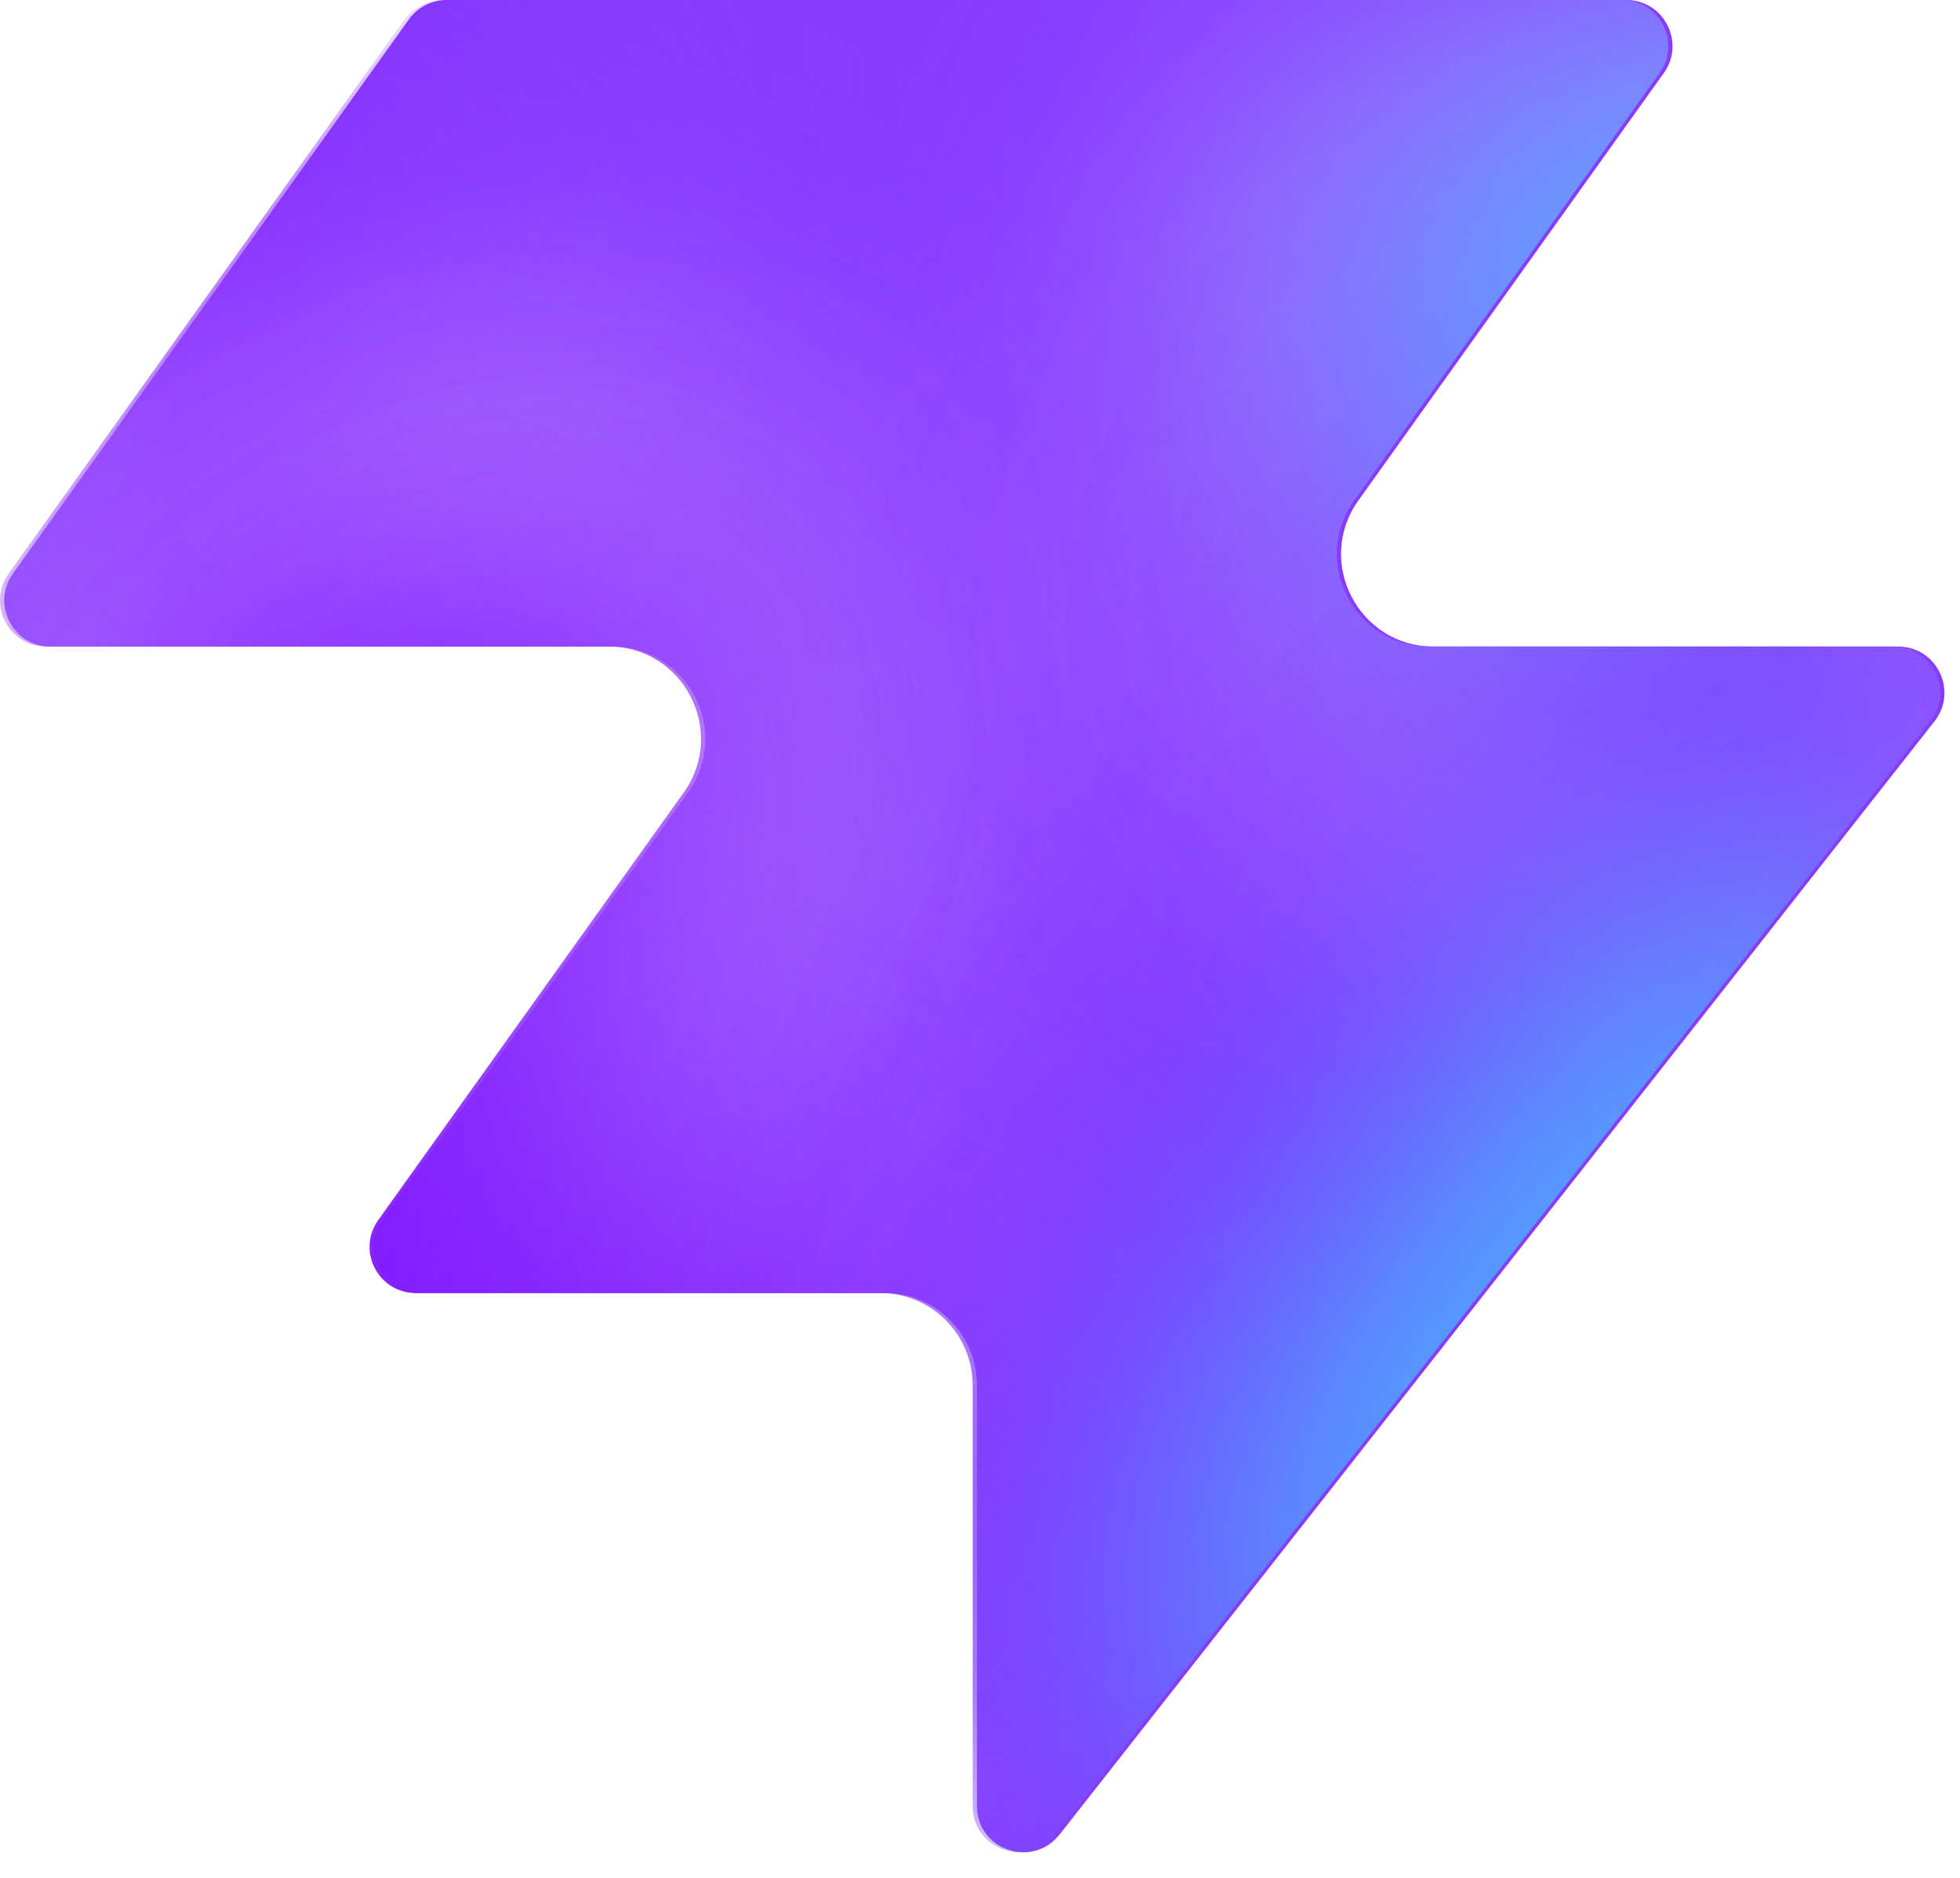
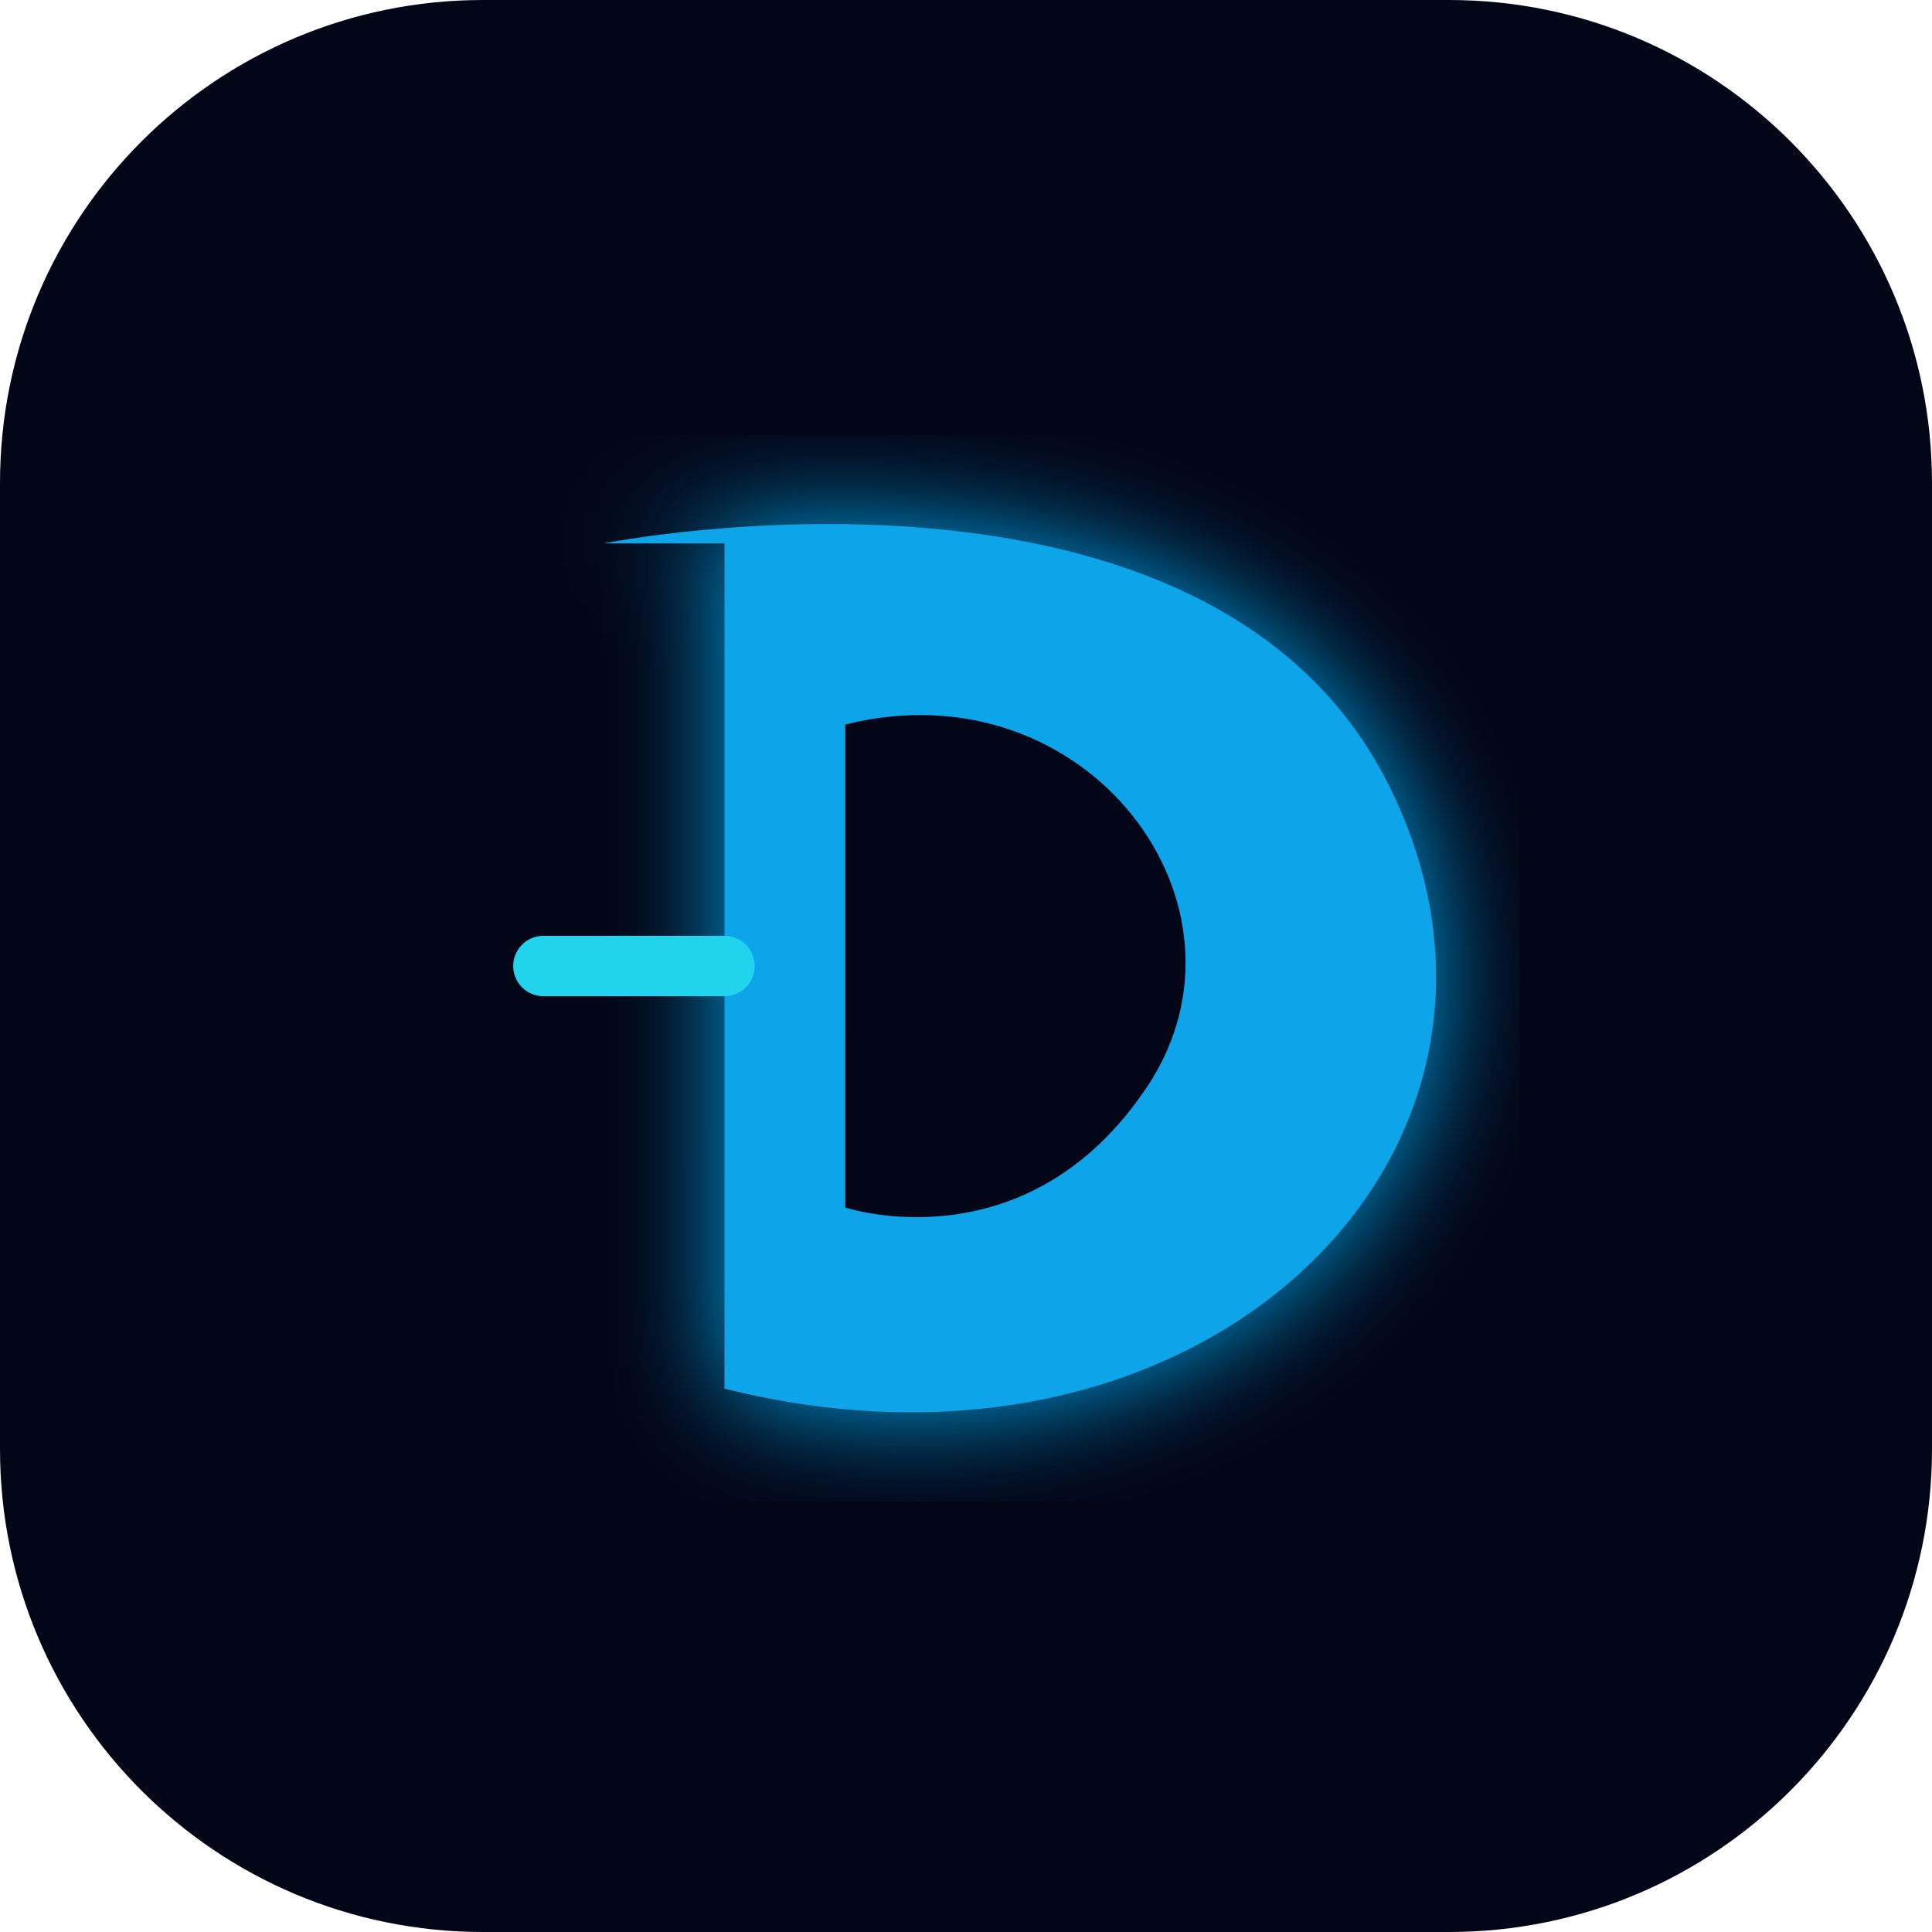
- <svg xmlns="http://www.w3.org/2000/svg" width="48" height="46" fill="none" viewBox="0 0 48 46">
-   <path fill="#863bff" d="M25.946 44.938c-.664.845-2.021.375-2.021-.698V33.937a2.26 2.26 0 0 0-2.262-2.262H10.287c-.92 0-1.456-1.04-.92-1.788l7.48-10.471c1.07-1.497 0-3.578-1.842-3.578H1.237c-.92 0-1.456-1.04-.92-1.788L10.013.474c.214-.297.556-.474.92-.474h28.894c.92 0 1.456 1.04.92 1.788l-7.48 10.471c-1.07 1.498 0 3.579 1.842 3.579h11.377c.943 0 1.473 1.088.89 1.83L25.947 44.94z" style="fill:#863bff;fill:color(display-p3 .525 .23 1);fill-opacity:1" />
-   <mask id="a" width="48" height="46" x="0" y="0" maskUnits="userSpaceOnUse" style="mask-type:alpha">
-     <path fill="#000" d="M25.842 44.938c-.664.844-2.021.375-2.021-.698V33.937a2.26 2.26 0 0 0-2.262-2.262H10.183c-.92 0-1.456-1.04-.92-1.788l7.48-10.471c1.07-1.498 0-3.579-1.842-3.579H1.133c-.92 0-1.456-1.04-.92-1.787L9.91.473c.214-.297.556-.474.92-.474h28.894c.92 0 1.456 1.04.92 1.788l-7.48 10.471c-1.07 1.498 0 3.578 1.842 3.578h11.377c.943 0 1.473 1.088.89 1.832L25.843 44.94z" style="fill:#000;fill-opacity:1" />
-   </mask>
-   <g mask="url(#a)">
-     <g filter="url(#b)">
-       <ellipse cx="5.508" cy="14.704" fill="#ede6ff" rx="5.508" ry="14.704" style="fill:#ede6ff;fill:color(display-p3 .927 .903 1);fill-opacity:1" transform="matrix(.00324 1 1 -.00324 -4.47 31.516)" />
-     </g>
-     <g filter="url(#c)">
-       <ellipse cx="10.399" cy="29.851" fill="#ede6ff" rx="10.399" ry="29.851" style="fill:#ede6ff;fill:color(display-p3 .927 .903 1);fill-opacity:1" transform="matrix(.00324 1 1 -.00324 -39.328 7.883)" />
-     </g>
-     <g filter="url(#d)">
-       <ellipse cx="5.508" cy="30.487" fill="#7e14ff" rx="5.508" ry="30.487" style="fill:#7e14ff;fill:color(display-p3 .492 .077 1);fill-opacity:1" transform="rotate(89.814 -25.913 -14.639)scale(1 -1)" />
-     </g>
-     <g filter="url(#e)">
-       <ellipse cx="5.508" cy="30.599" fill="#7e14ff" rx="5.508" ry="30.599" style="fill:#7e14ff;fill:color(display-p3 .492 .077 1);fill-opacity:1" transform="rotate(89.814 -32.644 -3.334)scale(1 -1)" />
-     </g>
-     <g filter="url(#f)">
-       <ellipse cx="5.508" cy="30.599" fill="#7e14ff" rx="5.508" ry="30.599" style="fill:#7e14ff;fill:color(display-p3 .492 .077 1);fill-opacity:1" transform="matrix(.00324 1 1 -.00324 -34.34 30.47)" />
-     </g>
-     <g filter="url(#g)">
-       <ellipse cx="14.072" cy="22.078" fill="#ede6ff" rx="14.072" ry="22.078" style="fill:#ede6ff;fill:color(display-p3 .927 .903 1);fill-opacity:1" transform="rotate(93.35 24.506 48.493)scale(-1 1)" />
-     </g>
-     <g filter="url(#h)">
-       <ellipse cx="3.47" cy="21.501" fill="#7e14ff" rx="3.47" ry="21.501" style="fill:#7e14ff;fill:color(display-p3 .492 .077 1);fill-opacity:1" transform="rotate(89.009 28.708 47.59)scale(-1 1)" />
-     </g>
-     <g filter="url(#i)">
-       <ellipse cx="3.47" cy="21.501" fill="#7e14ff" rx="3.47" ry="21.501" style="fill:#7e14ff;fill:color(display-p3 .492 .077 1);fill-opacity:1" transform="rotate(89.009 28.708 47.59)scale(-1 1)" />
-     </g>
-     <g filter="url(#j)">
-       <ellipse cx=".387" cy="8.972" fill="#7e14ff" rx="4.407" ry="29.108" style="fill:#7e14ff;fill:color(display-p3 .492 .077 1);fill-opacity:1" transform="rotate(39.51 .387 8.972)" />
-     </g>
-     <g filter="url(#k)">
-       <ellipse cx="47.523" cy="-6.092" fill="#7e14ff" rx="4.407" ry="29.108" style="fill:#7e14ff;fill:color(display-p3 .492 .077 1);fill-opacity:1" transform="rotate(37.892 47.523 -6.092)" />
-     </g>
-     <g filter="url(#l)">
-       <ellipse cx="41.412" cy="6.333" fill="#47bfff" rx="5.971" ry="9.665" style="fill:#47bfff;fill:color(display-p3 .28 .748 1);fill-opacity:1" transform="rotate(37.892 41.412 6.333)" />
-     </g>
-     <g filter="url(#m)">
-       <ellipse cx="-1.879" cy="38.332" fill="#7e14ff" rx="4.407" ry="29.108" style="fill:#7e14ff;fill:color(display-p3 .492 .077 1);fill-opacity:1" transform="rotate(37.892 -1.88 38.332)" />
-     </g>
-     <g filter="url(#n)">
-       <ellipse cx="-1.879" cy="38.332" fill="#7e14ff" rx="4.407" ry="29.108" style="fill:#7e14ff;fill:color(display-p3 .492 .077 1);fill-opacity:1" transform="rotate(37.892 -1.88 38.332)" />
-     </g>
-     <g filter="url(#o)">
-       <ellipse cx="35.651" cy="29.907" fill="#7e14ff" rx="4.407" ry="29.108" style="fill:#7e14ff;fill:color(display-p3 .492 .077 1);fill-opacity:1" transform="rotate(37.892 35.651 29.907)" />
-     </g>
-     <g filter="url(#p)">
-       <ellipse cx="38.418" cy="32.4" fill="#47bfff" rx="5.971" ry="15.297" style="fill:#47bfff;fill:color(display-p3 .28 .748 1);fill-opacity:1" transform="rotate(37.892 38.418 32.4)" />
-     </g>
-   </g>
+ <svg xmlns="http://www.w3.org/2000/svg" viewBox="0 0 64 64" fill="none">
  <defs>
-     <filter id="b" width="60.045" height="41.654" x="-19.77" y="16.149" color-interpolation-filters="sRGB" filterUnits="userSpaceOnUse">
-       <feFlood flood-opacity="0" result="BackgroundImageFix" />
-       <feBlend in="SourceGraphic" in2="BackgroundImageFix" result="shape" />
-       <feGaussianBlur result="effect1_foregroundBlur_2002_17158" stdDeviation="7.659" />
-     </filter>
-     <filter id="c" width="90.34" height="51.437" x="-54.613" y="-7.533" color-interpolation-filters="sRGB" filterUnits="userSpaceOnUse">
-       <feFlood flood-opacity="0" result="BackgroundImageFix" />
-       <feBlend in="SourceGraphic" in2="BackgroundImageFix" result="shape" />
-       <feGaussianBlur result="effect1_foregroundBlur_2002_17158" stdDeviation="7.659" />
-     </filter>
-     <filter id="d" width="79.355" height="29.4" x="-49.64" y="2.03" color-interpolation-filters="sRGB" filterUnits="userSpaceOnUse">
-       <feFlood flood-opacity="0" result="BackgroundImageFix" />
-       <feBlend in="SourceGraphic" in2="BackgroundImageFix" result="shape" />
-       <feGaussianBlur result="effect1_foregroundBlur_2002_17158" stdDeviation="4.596" />
-     </filter>
-     <filter id="e" width="79.579" height="29.4" x="-45.045" y="20.029" color-interpolation-filters="sRGB" filterUnits="userSpaceOnUse">
-       <feFlood flood-opacity="0" result="BackgroundImageFix" />
-       <feBlend in="SourceGraphic" in2="BackgroundImageFix" result="shape" />
-       <feGaussianBlur result="effect1_foregroundBlur_2002_17158" stdDeviation="4.596" />
-     </filter>
-     <filter id="f" width="79.579" height="29.4" x="-43.513" y="21.178" color-interpolation-filters="sRGB" filterUnits="userSpaceOnUse">
-       <feFlood flood-opacity="0" result="BackgroundImageFix" />
-       <feBlend in="SourceGraphic" in2="BackgroundImageFix" result="shape" />
-       <feGaussianBlur result="effect1_foregroundBlur_2002_17158" stdDeviation="4.596" />
-     </filter>
-     <filter id="g" width="74.749" height="58.852" x="15.756" y="-17.901" color-interpolation-filters="sRGB" filterUnits="userSpaceOnUse">
-       <feFlood flood-opacity="0" result="BackgroundImageFix" />
-       <feBlend in="SourceGraphic" in2="BackgroundImageFix" result="shape" />
-       <feGaussianBlur result="effect1_foregroundBlur_2002_17158" stdDeviation="7.659" />
-     </filter>
-     <filter id="h" width="61.377" height="25.362" x="23.548" y="2.284" color-interpolation-filters="sRGB" filterUnits="userSpaceOnUse">
-       <feFlood flood-opacity="0" result="BackgroundImageFix" />
-       <feBlend in="SourceGraphic" in2="BackgroundImageFix" result="shape" />
-       <feGaussianBlur result="effect1_foregroundBlur_2002_17158" stdDeviation="4.596" />
-     </filter>
-     <filter id="i" width="61.377" height="25.362" x="23.548" y="2.284" color-interpolation-filters="sRGB" filterUnits="userSpaceOnUse">
-       <feFlood flood-opacity="0" result="BackgroundImageFix" />
-       <feBlend in="SourceGraphic" in2="BackgroundImageFix" result="shape" />
-       <feGaussianBlur result="effect1_foregroundBlur_2002_17158" stdDeviation="4.596" />
-     </filter>
-     <filter id="j" width="56.045" height="63.649" x="-27.636" y="-22.853" color-interpolation-filters="sRGB" filterUnits="userSpaceOnUse">
-       <feFlood flood-opacity="0" result="BackgroundImageFix" />
-       <feBlend in="SourceGraphic" in2="BackgroundImageFix" result="shape" />
-       <feGaussianBlur result="effect1_foregroundBlur_2002_17158" stdDeviation="4.596" />
-     </filter>
-     <filter id="k" width="54.814" height="64.646" x="20.116" y="-38.415" color-interpolation-filters="sRGB" filterUnits="userSpaceOnUse">
-       <feFlood flood-opacity="0" result="BackgroundImageFix" />
-       <feBlend in="SourceGraphic" in2="BackgroundImageFix" result="shape" />
-       <feGaussianBlur result="effect1_foregroundBlur_2002_17158" stdDeviation="4.596" />
-     </filter>
-     <filter id="l" width="33.541" height="35.313" x="24.641" y="-11.323" color-interpolation-filters="sRGB" filterUnits="userSpaceOnUse">
-       <feFlood flood-opacity="0" result="BackgroundImageFix" />
-       <feBlend in="SourceGraphic" in2="BackgroundImageFix" result="shape" />
-       <feGaussianBlur result="effect1_foregroundBlur_2002_17158" stdDeviation="4.596" />
-     </filter>
-     <filter id="m" width="54.814" height="64.646" x="-29.286" y="6.009" color-interpolation-filters="sRGB" filterUnits="userSpaceOnUse">
-       <feFlood flood-opacity="0" result="BackgroundImageFix" />
-       <feBlend in="SourceGraphic" in2="BackgroundImageFix" result="shape" />
-       <feGaussianBlur result="effect1_foregroundBlur_2002_17158" stdDeviation="4.596" />
-     </filter>
-     <filter id="n" width="54.814" height="64.646" x="-29.286" y="6.009" color-interpolation-filters="sRGB" filterUnits="userSpaceOnUse">
-       <feFlood flood-opacity="0" result="BackgroundImageFix" />
-       <feBlend in="SourceGraphic" in2="BackgroundImageFix" result="shape" />
-       <feGaussianBlur result="effect1_foregroundBlur_2002_17158" stdDeviation="4.596" />
-     </filter>
-     <filter id="o" width="54.814" height="64.646" x="8.244" y="-2.416" color-interpolation-filters="sRGB" filterUnits="userSpaceOnUse">
-       <feFlood flood-opacity="0" result="BackgroundImageFix" />
-       <feBlend in="SourceGraphic" in2="BackgroundImageFix" result="shape" />
-       <feGaussianBlur result="effect1_foregroundBlur_2002_17158" stdDeviation="4.596" />
-     </filter>
-     <filter id="p" width="39.409" height="43.623" x="18.713" y="10.588" color-interpolation-filters="sRGB" filterUnits="userSpaceOnUse">
-       <feFlood flood-opacity="0" result="BackgroundImageFix" />
-       <feBlend in="SourceGraphic" in2="BackgroundImageFix" result="shape" />
-       <feGaussianBlur result="effect1_foregroundBlur_2002_17158" stdDeviation="4.596" />
+     <linearGradient id="g1" x1="0" y1="0" x2="64" y2="64">
+       <stop offset="0%" stop-color="#0EA5E9" />
+       <stop offset="100%" stop-color="#8B5CF6" />
+     </linearGradient>
+     <filter id="softGlow">
+       <feGaussianBlur stdDeviation="1.8" result="blur" />
+       <feMerge>
+         <feMergeNode in="blur" />
+         <feMergeNode in="SourceGraphic" />
+       </feMerge>
    </filter>
  </defs>
+   <rect width="64" height="64" rx="16" fill="#020617" />
+   <path d="M20 18C20 18 40 14 46 26C52 38 40 50 24 46L24 18Z" fill="url(#g1)" filter="url(#softGlow)" />
+   <path d="M28 24C36 22 42 30 38 36C34 42 28 40 28 40V24Z" fill="#020617" />
+   <path d="M18 32H24" stroke="#22D3EE" stroke-width="2" stroke-linecap="round" />
</svg>
